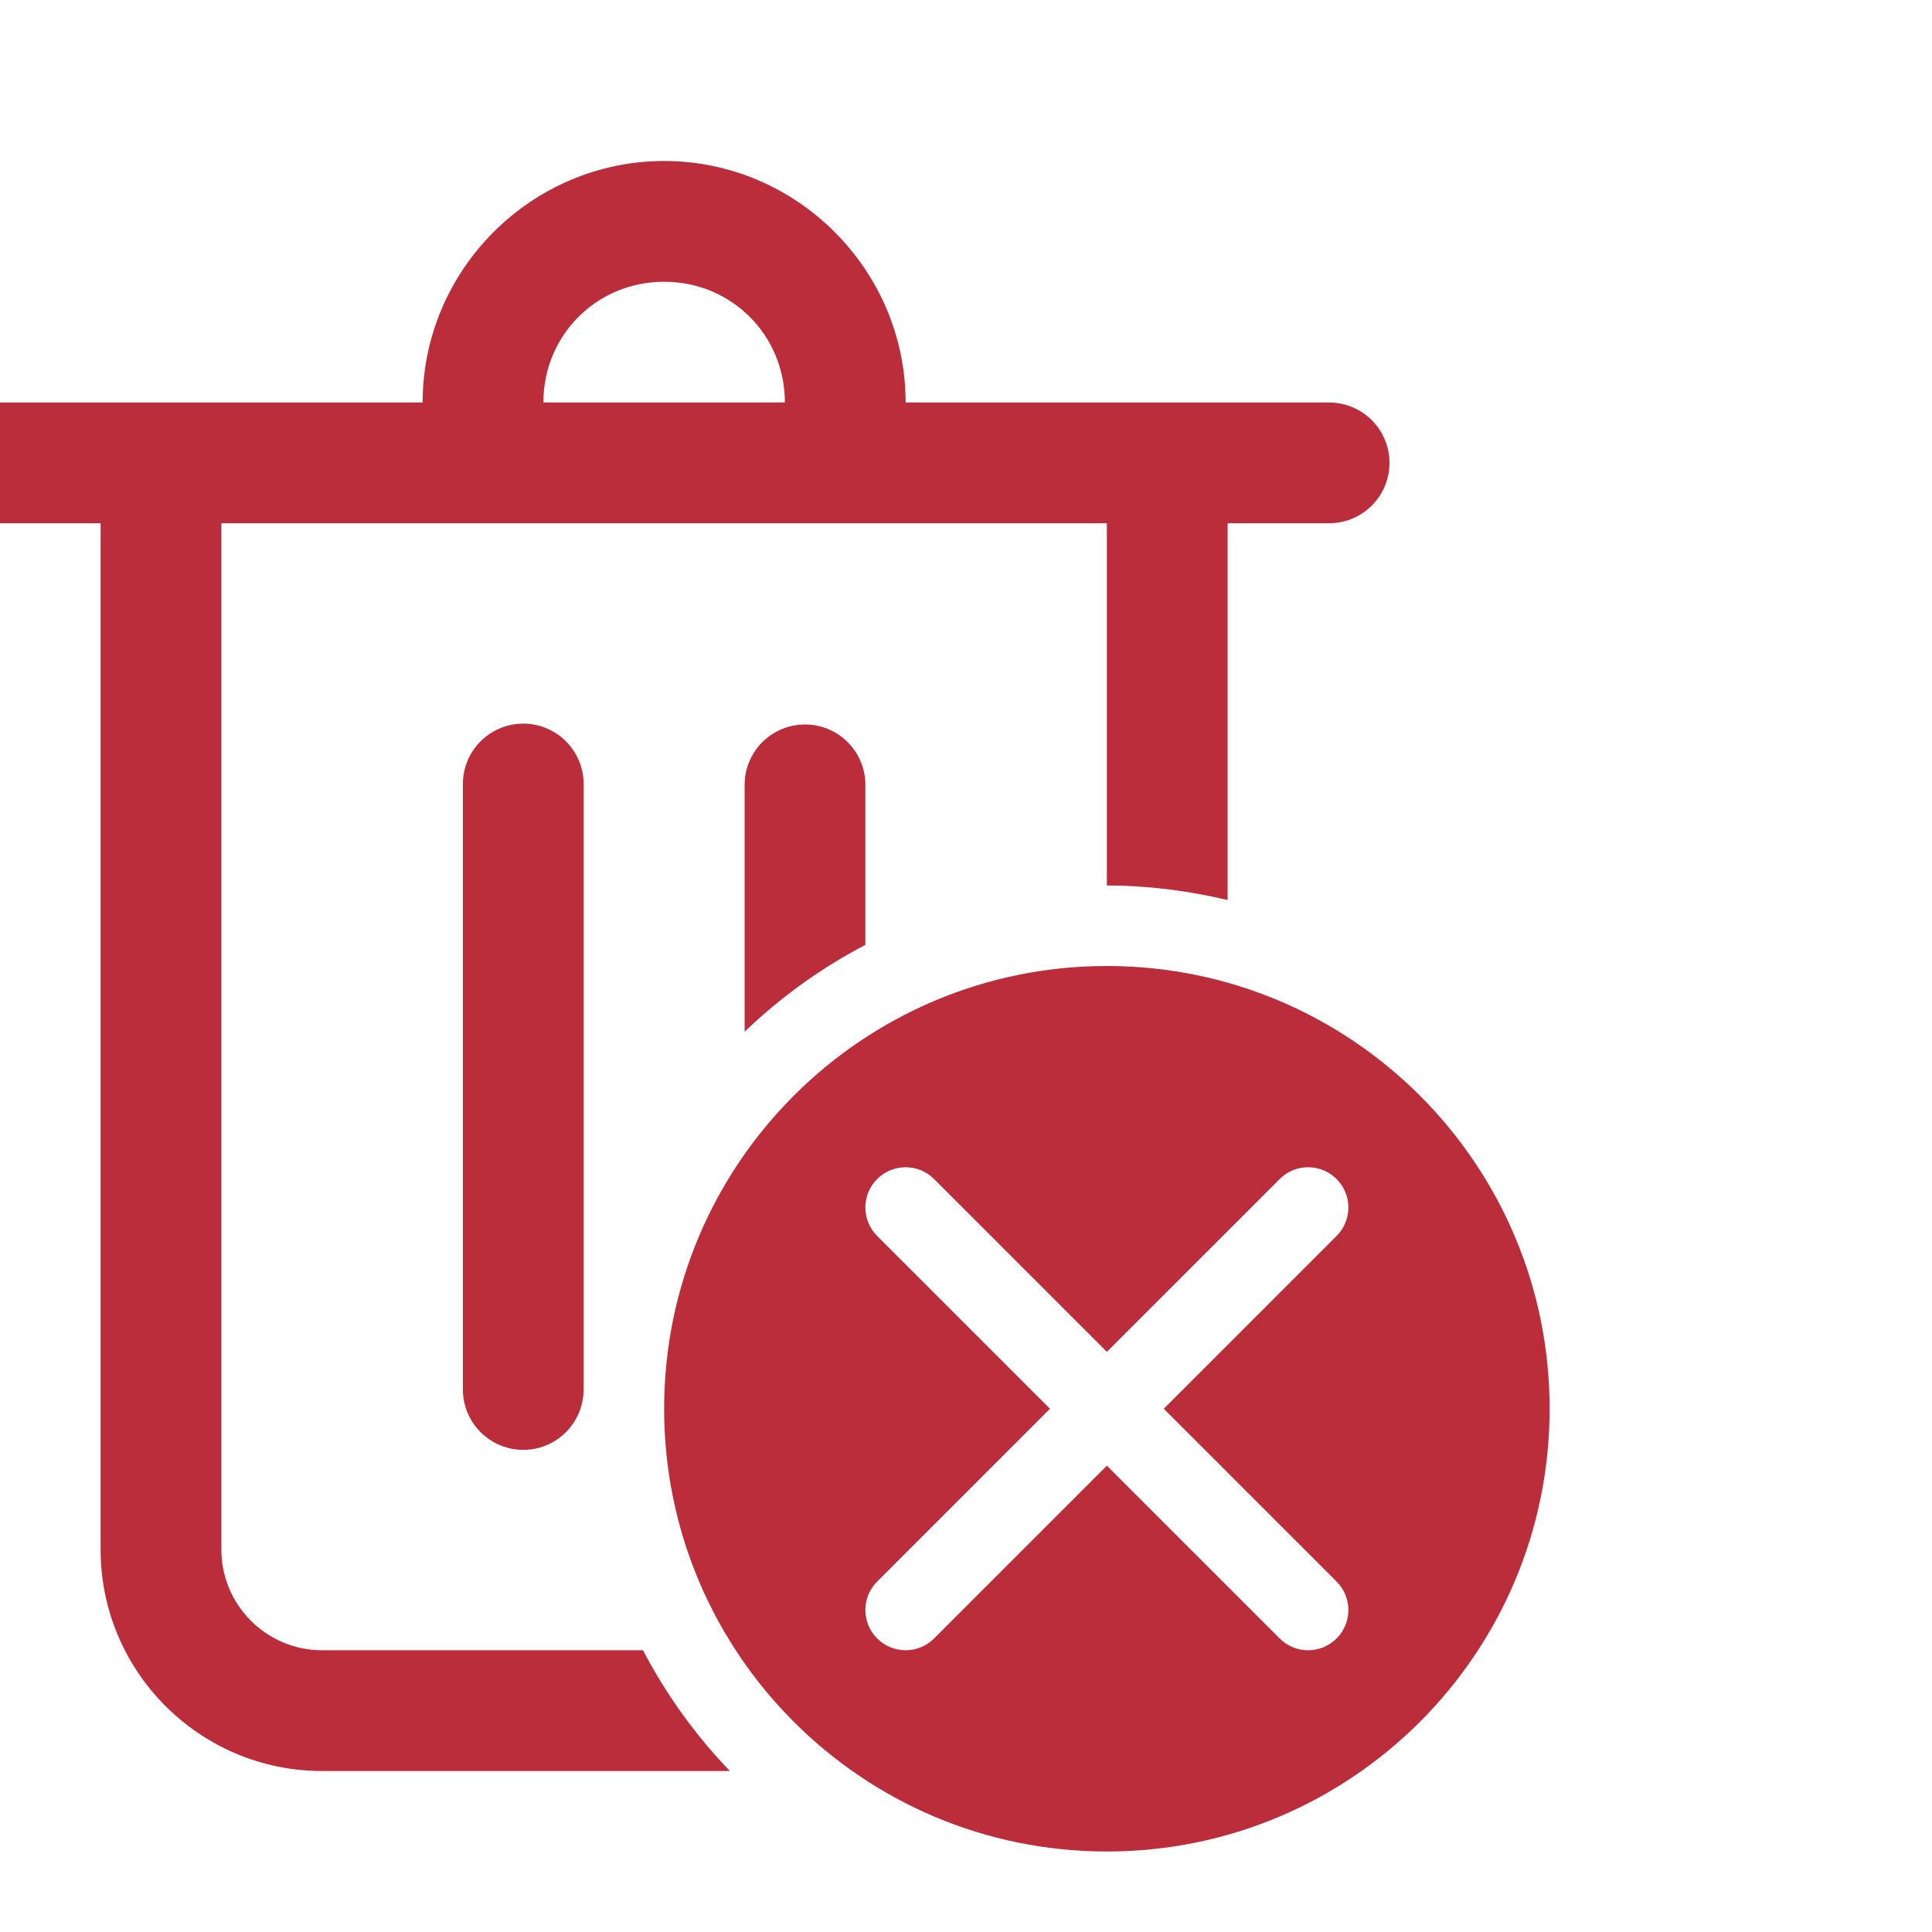
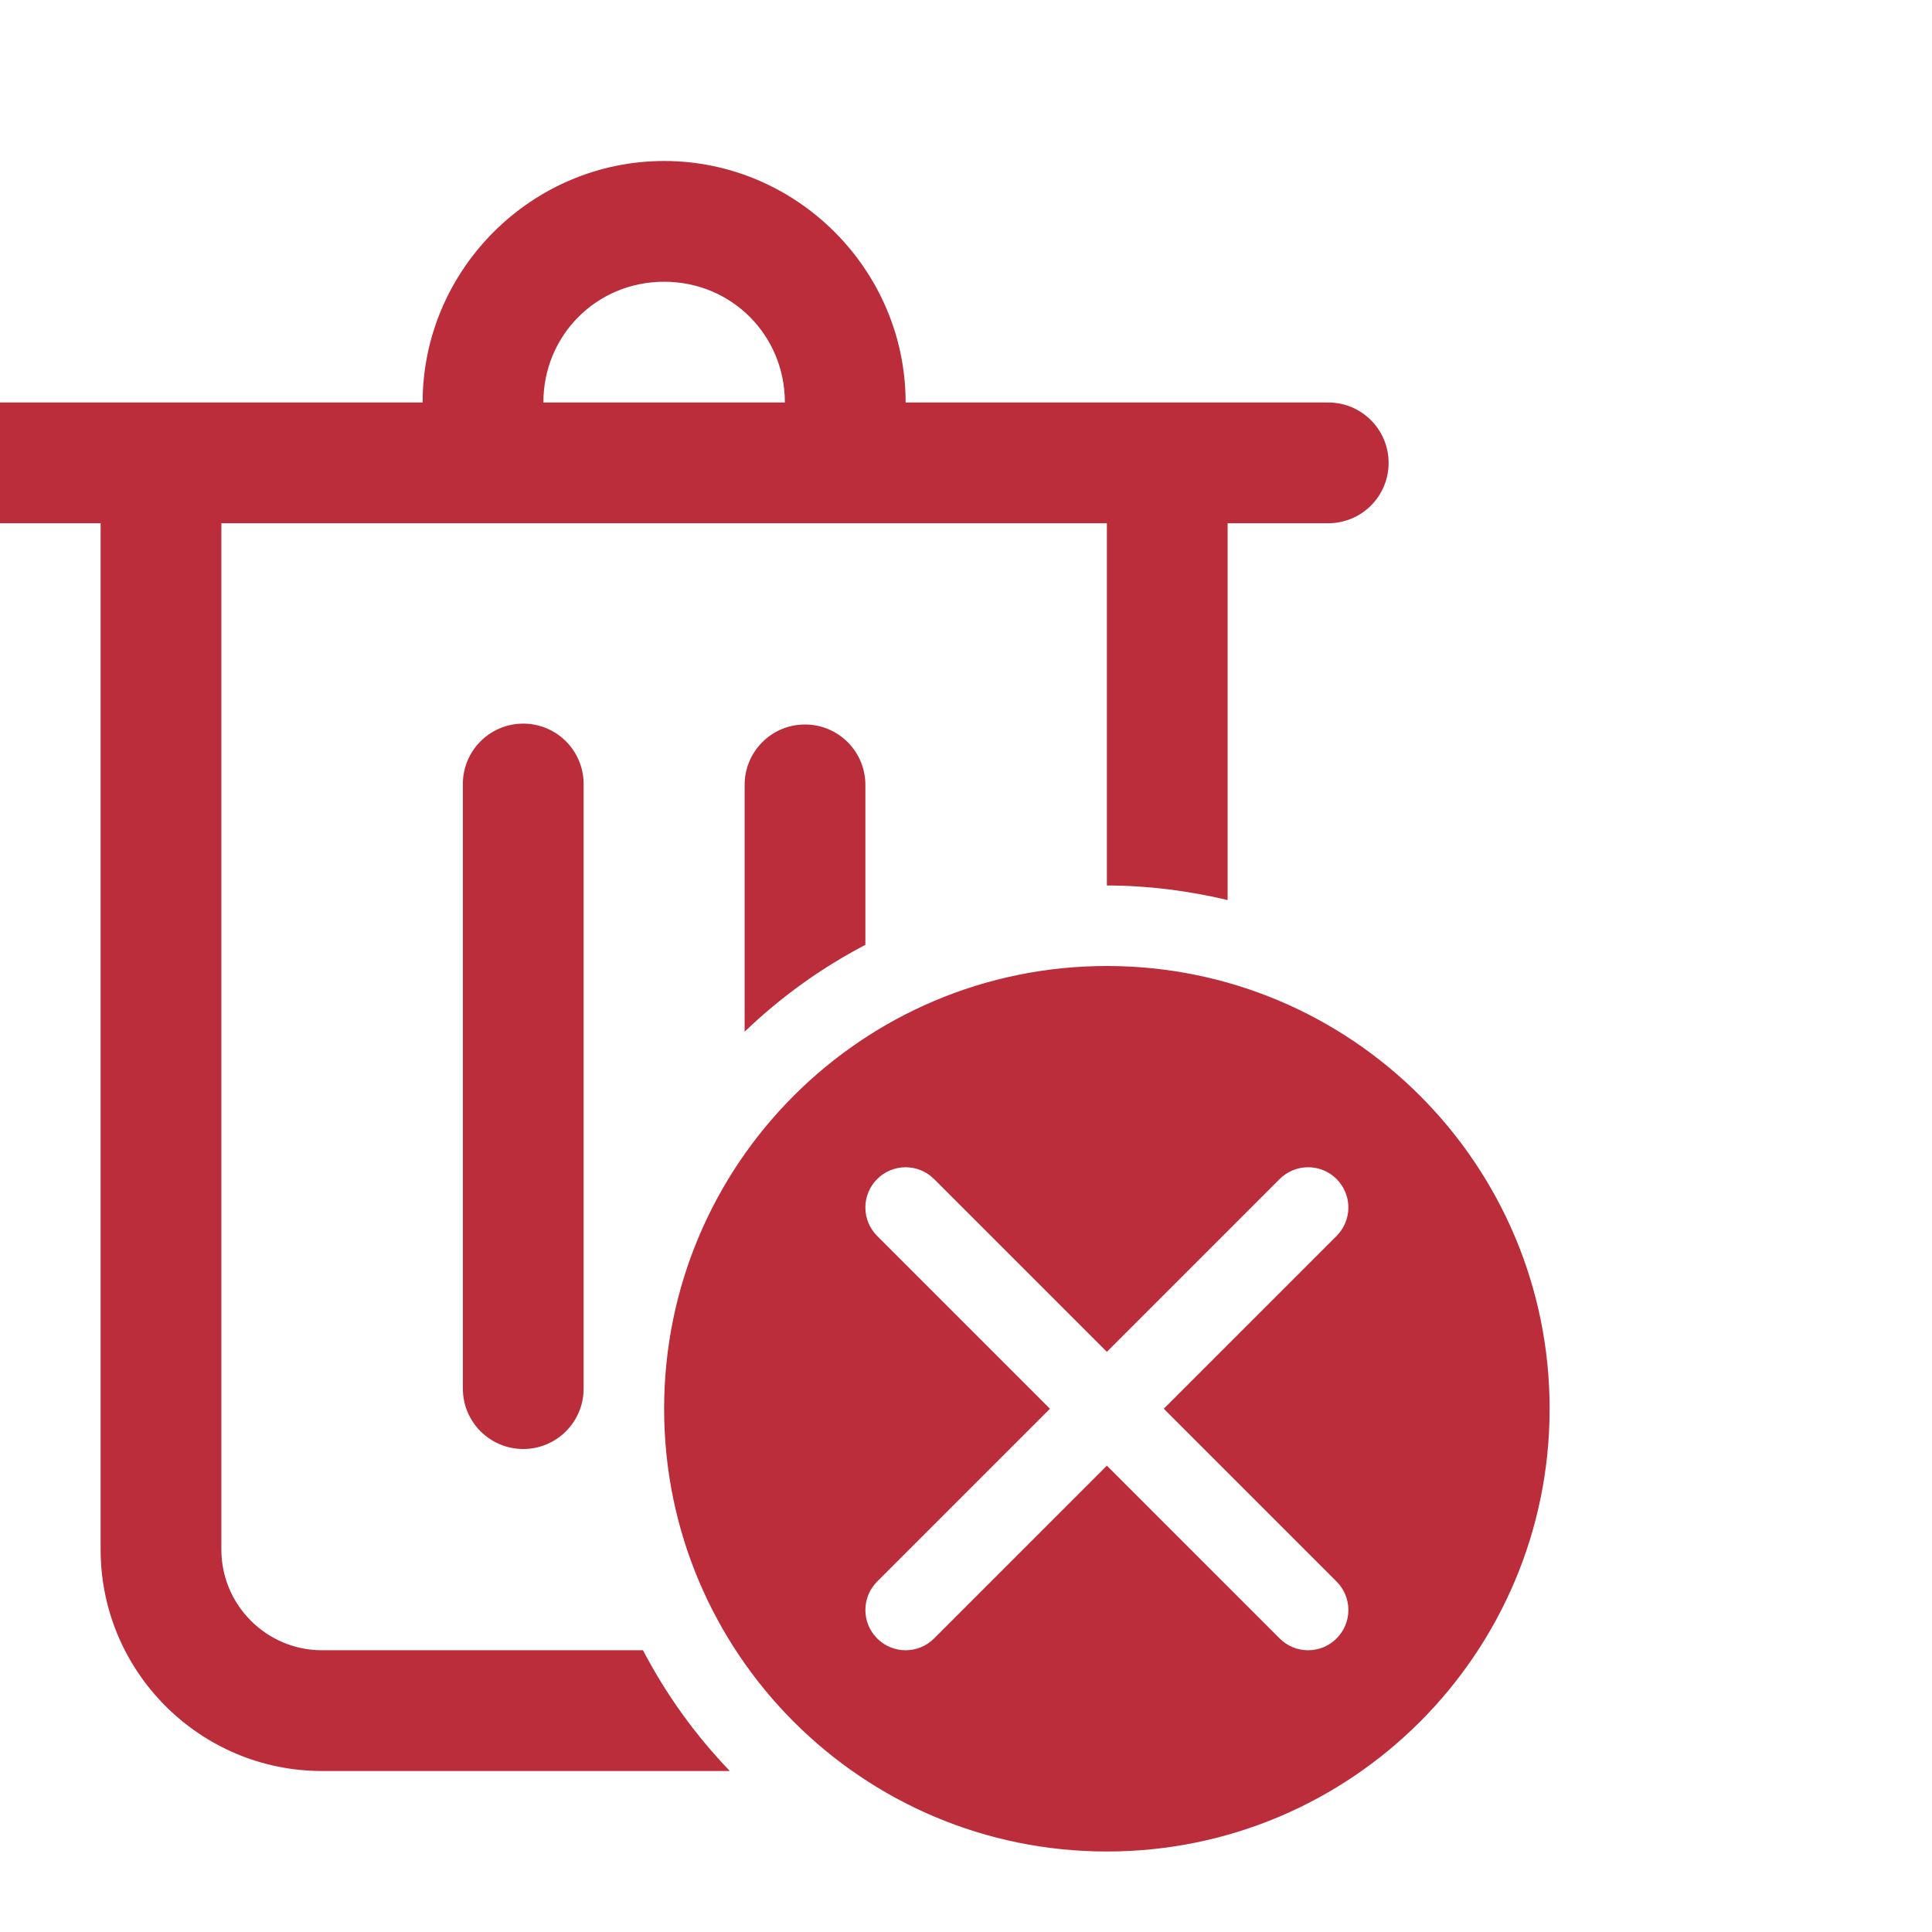
- <svg xmlns="http://www.w3.org/2000/svg" x="0px" y="0px" width="30" height="30" viewBox="64,0,208,256" style="overflow: visible;">
-   <g fill="#bb2d3b" fill-rule="nonzero" stroke="none" stroke-width="1" stroke-linecap="butt" stroke-linejoin="miter" stroke-miterlimit="10" stroke-dasharray="" stroke-dashoffset="0" font-family="none" font-weight="none" font-size="none" text-anchor="none" style="mix-blend-mode: normal">
-     <g transform="scale(5.33333,5.33333)">
-       <path d="M24,4c-3.296,0 -6,2.704 -6,6h-10.5c-0.541,-0.008 -1.044,0.277 -1.317,0.744c-0.273,0.467 -0.273,1.045 0,1.512c0.273,0.467 0.776,0.751 1.317,0.744h2.5v25.5c0,3.033 2.467,5.5 5.5,5.5h10.133c-0.855,-0.889 -1.582,-1.897 -2.158,-3h-7.975c-1.378,0 -2.5,-1.122 -2.5,-2.5v-25.5h22v9c1.034,0 2.035,0.133 3,0.361v-9.361h2.5c0.541,0.008 1.044,-0.277 1.317,-0.744c0.273,-0.467 0.273,-1.045 0,-1.512c-0.273,-0.467 -0.776,-0.751 -1.317,-0.744h-10.5c0,-3.296 -2.704,-6 -6,-6zM24,7c1.674,0 3,1.326 3,3h-6c0,-1.674 1.326,-3 3,-3zM20.477,17.979c-0.828,0.013 -1.488,0.694 -1.477,1.521v15c-0.008,0.541 0.277,1.044 0.744,1.317c0.467,0.273 1.045,0.273 1.512,0c0.467,-0.273 0.751,-0.776 0.744,-1.317v-15c0.006,-0.406 -0.153,-0.796 -0.44,-1.083c-0.287,-0.287 -0.678,-0.445 -1.084,-0.439zM27.5,18c-0.829,0 -1.5,0.671 -1.5,1.5v6.133c0.889,-0.855 1.897,-1.582 3,-2.158v-3.975c0,-0.829 -0.671,-1.5 -1.5,-1.5zM35,24c-6.075,0 -11,4.925 -11,11c0,6.075 4.925,11 11,11c6.075,0 11,-4.925 11,-11c0,-6.075 -4.925,-11 -11,-11zM30,29c0.256,0 0.512,0.097 0.707,0.293l4.293,4.293l4.293,-4.293c0.391,-0.391 1.023,-0.391 1.414,0c0.391,0.391 0.391,1.023 0,1.414l-4.293,4.293l4.293,4.293c0.391,0.391 0.391,1.023 0,1.414c-0.195,0.195 -0.451,0.293 -0.707,0.293c-0.256,0 -0.512,-0.098 -0.707,-0.293l-4.293,-4.293l-4.293,4.293c-0.195,0.195 -0.451,0.293 -0.707,0.293c-0.256,0 -0.512,-0.098 -0.707,-0.293c-0.391,-0.391 -0.391,-1.023 0,-1.414l4.293,-4.293l-4.293,-4.293c-0.391,-0.391 -0.391,-1.023 0,-1.414c0.196,-0.196 0.451,-0.293 0.707,-0.293z" />
-     </g>
-   </g>
+ <svg xmlns="http://www.w3.org/2000/svg" width="30" height="30" viewBox="64 0 208 256" overflow="visible">
+   <path d="M128 21.333c-17.578 0-32 14.422-32 32H40a8 8 0 100 16h13.333v136c0 16.176 13.158 29.334 29.334 29.334h54.041a69.437 69.437 0 01-11.51-16H82.667c-7.35 0-13.334-5.984-13.334-13.334v-136h117.334v48c5.514 0 10.853.711 16 1.927V69.333H216a8 8 0 100-16h-56c0-17.578-14.422-32-32-32zm0 16c8.929 0 16 7.072 16 16h-32c0-8.928 7.071-16 16-16zm-18.792 58.552a8 8 0 00-7.875 8.115v80a8 8 0 1016 0v-80a8 8 0 00-8.125-8.115zm37.459.115c-4.422 0-8 3.579-8 8v32.708a69.437 69.437 0 0116-11.51V104c0-4.421-3.58-8-8-8zm40 32c-32.4 0-58.667 26.267-58.667 58.667 0 32.4 26.267 58.666 58.667 58.666 32.4 0 58.666-26.266 58.666-58.666S219.067 128 186.667 128zM160 154.667c1.364 0 2.728.52 3.77 1.562l22.897 22.896 22.895-22.896a5.328 5.328 0 017.542 0 5.328 5.328 0 010 7.542l-22.896 22.896 22.896 22.895a5.328 5.328 0 010 7.542 5.319 5.319 0 01-3.77 1.563 5.319 5.319 0 01-3.772-1.563l-22.895-22.896-22.896 22.896a5.319 5.319 0 01-3.771 1.563 5.319 5.319 0 01-3.77-1.563 5.328 5.328 0 010-7.542l22.895-22.895-22.896-22.896a5.328 5.328 0 010-7.542 5.315 5.315 0 013.77-1.562z" fill="#bb2d3b" stroke-miterlimit="10" font-family="none" font-weight="none" font-size="none" text-anchor="none" />
</svg>
